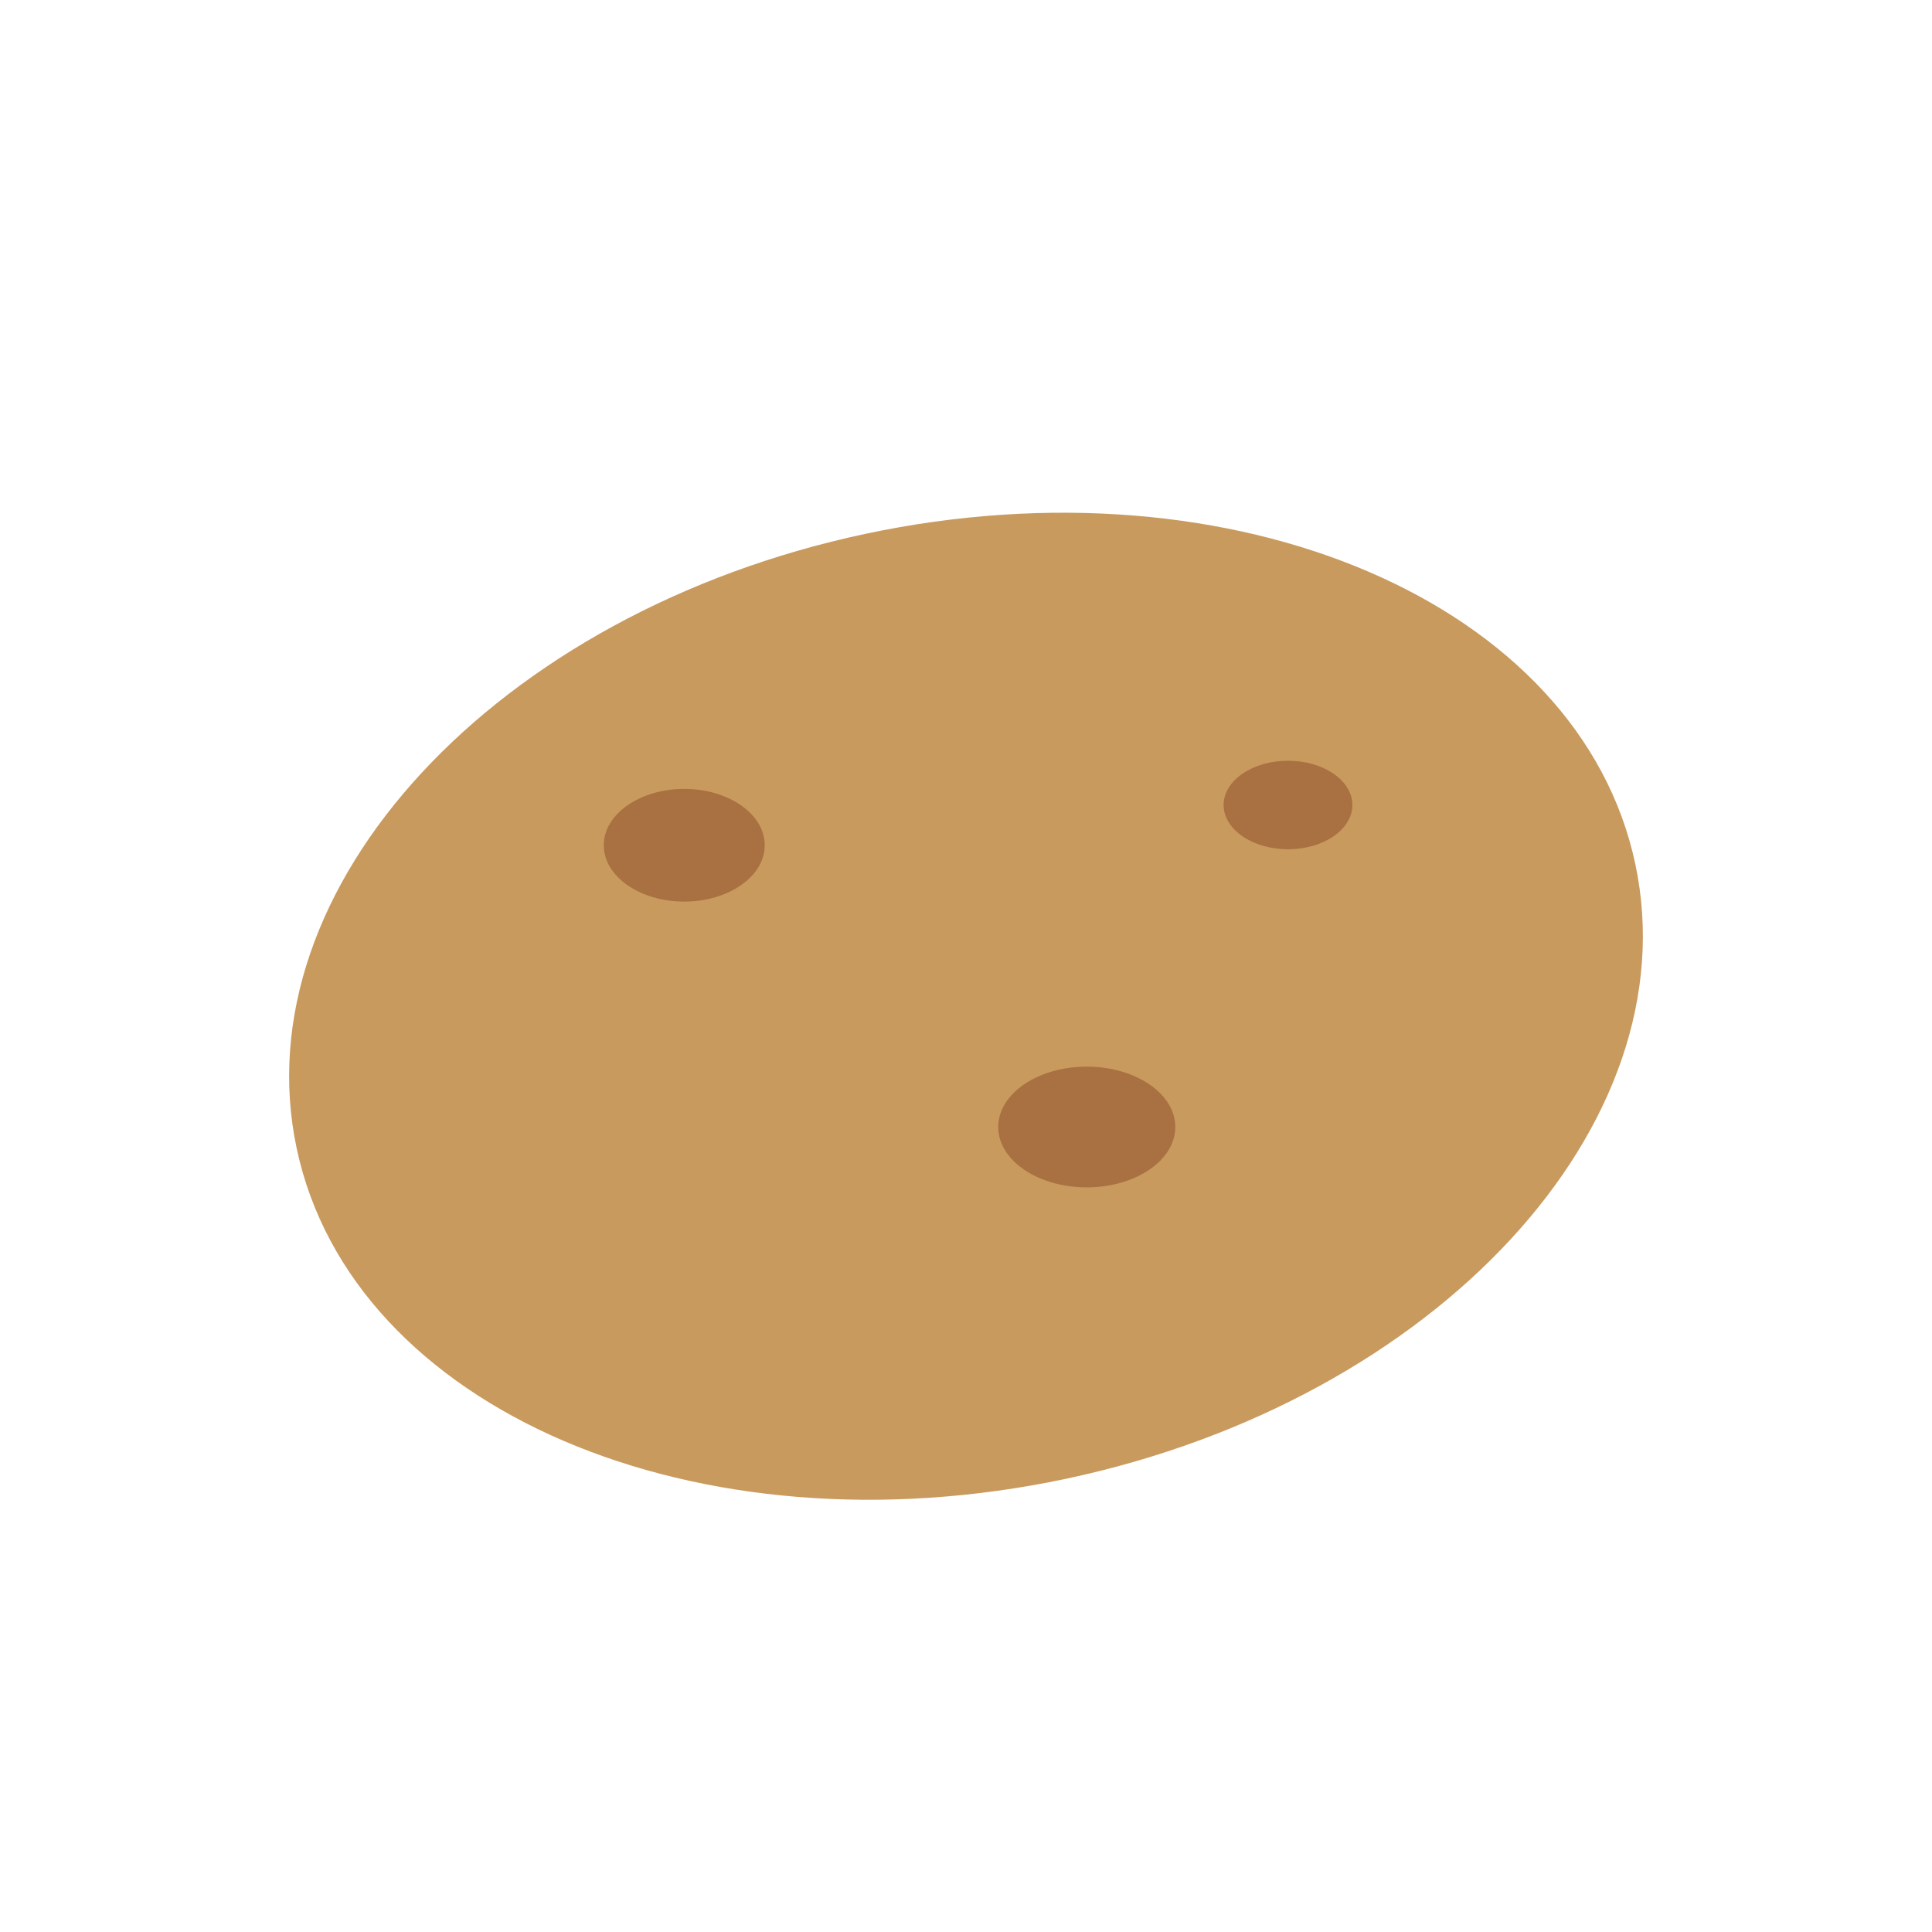
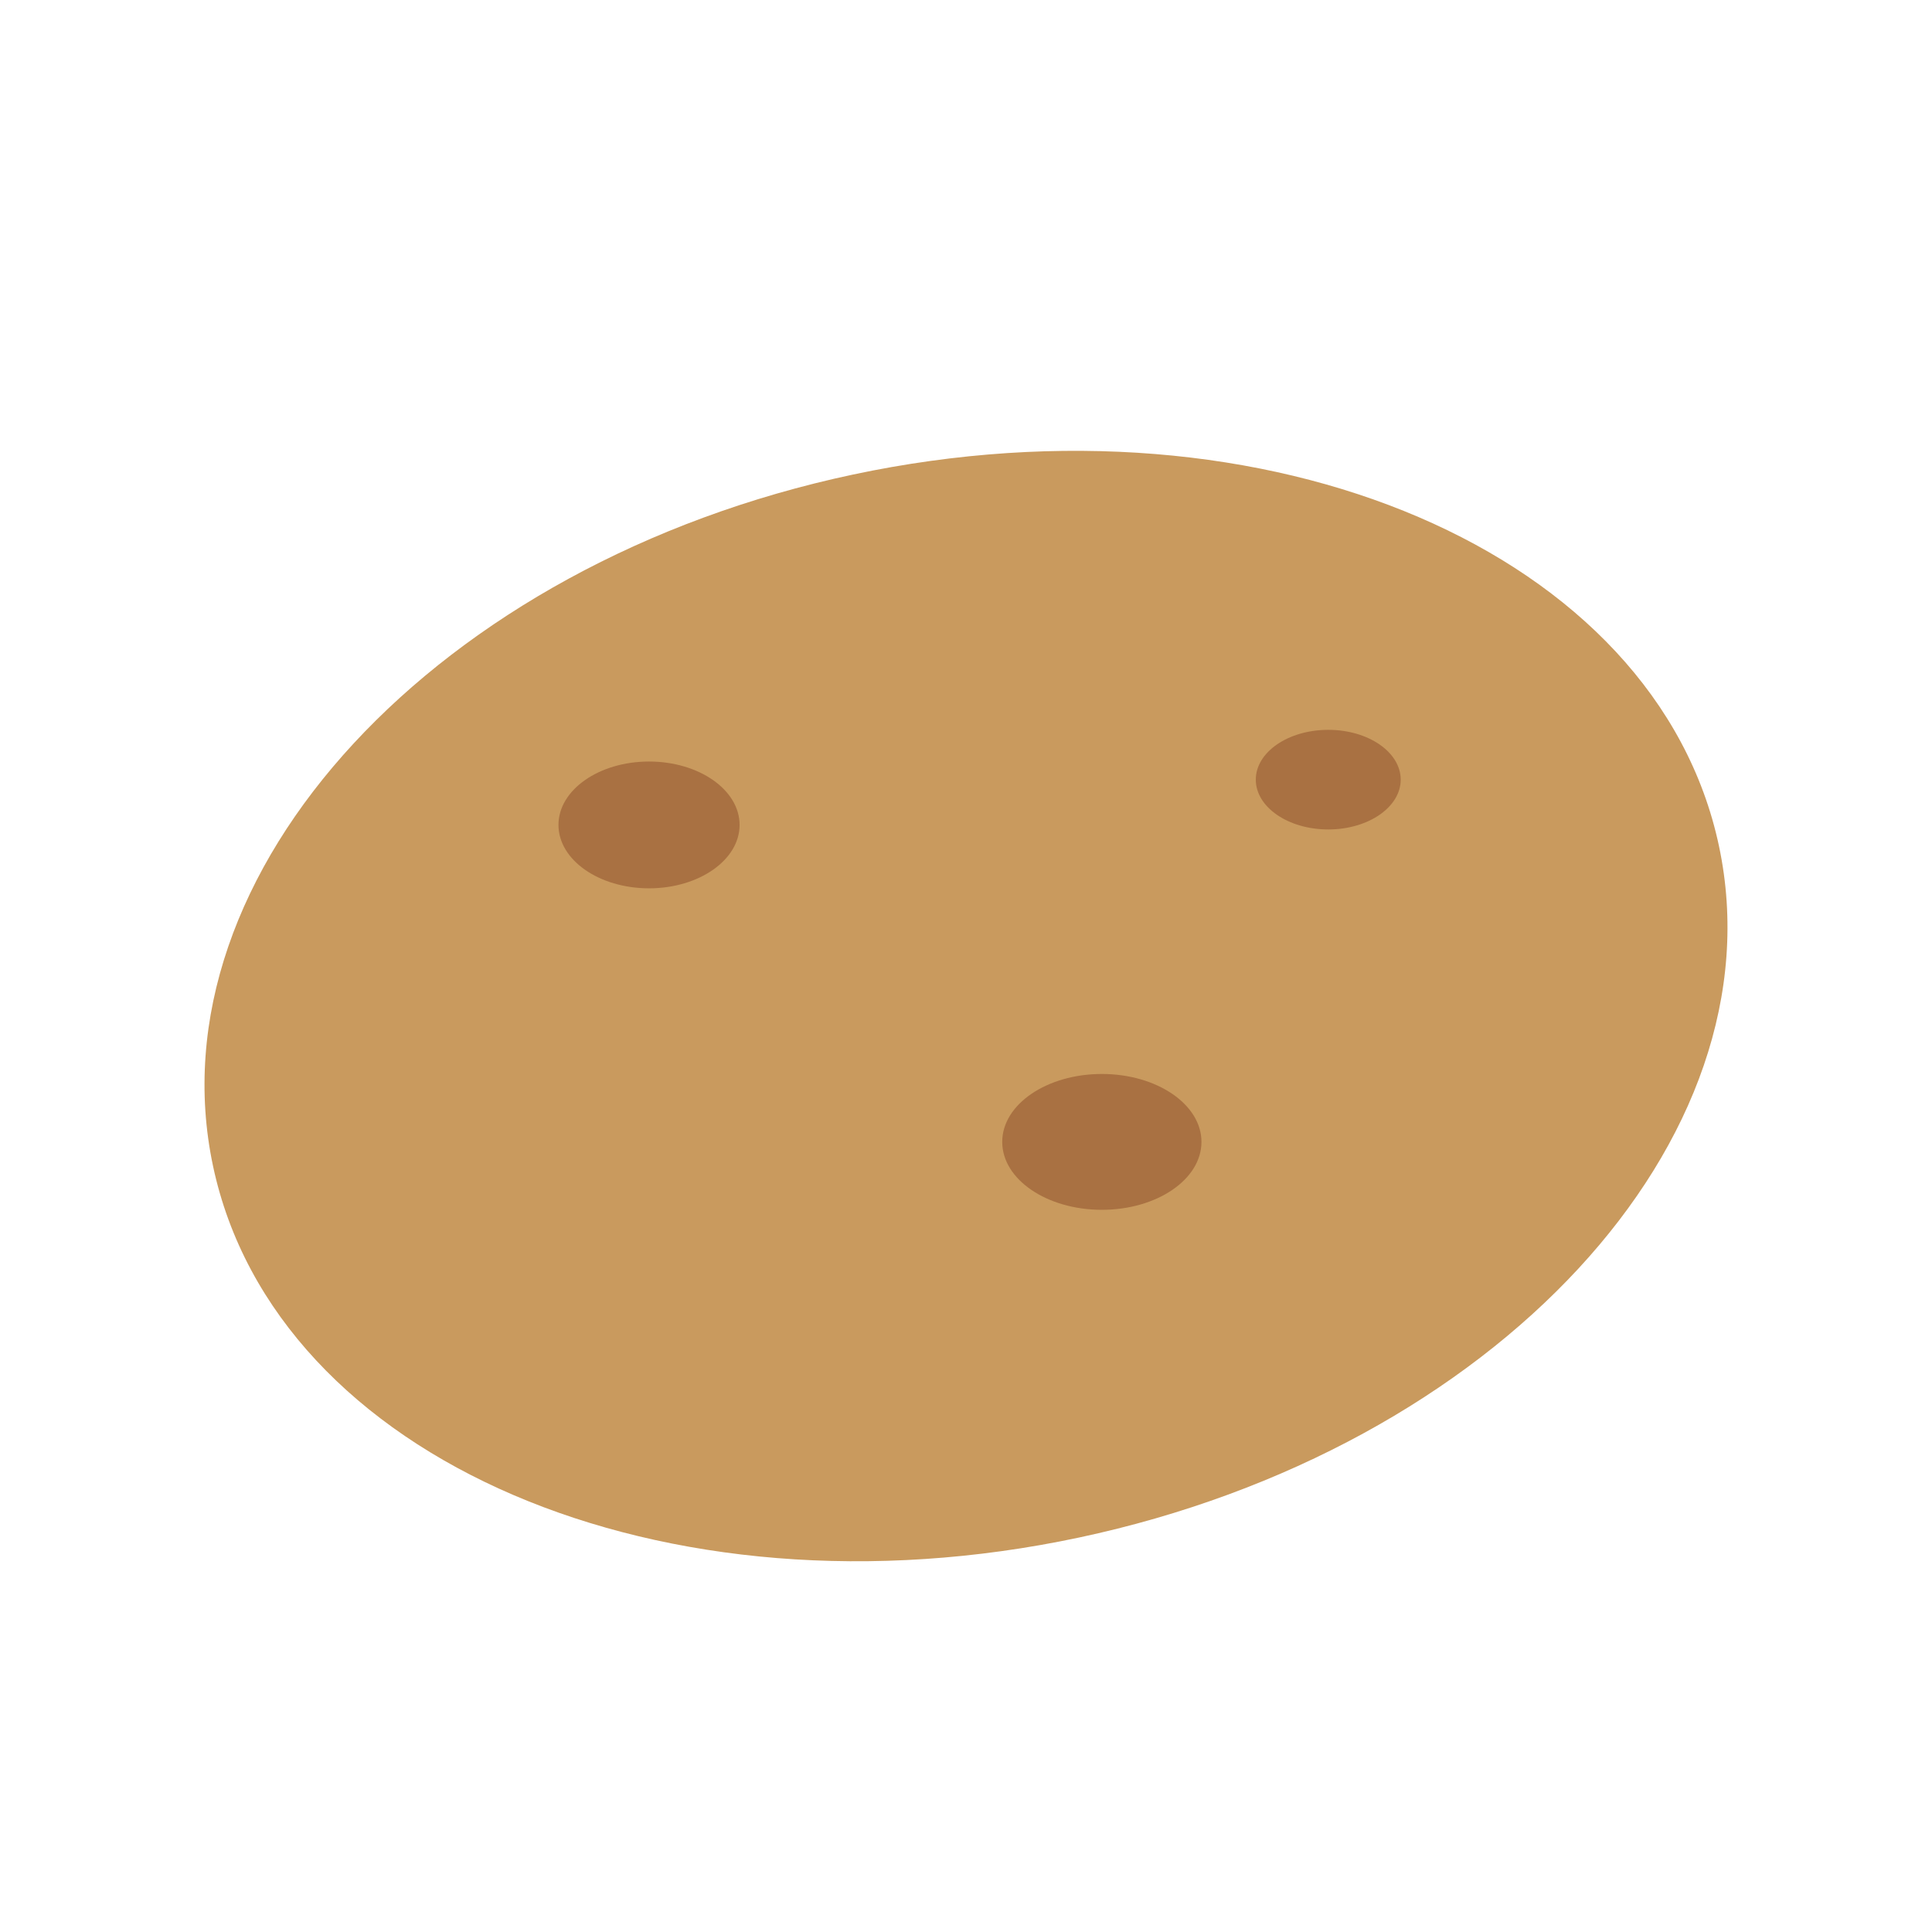
<svg xmlns="http://www.w3.org/2000/svg" width="48" height="48" viewBox="0 0 48 48" role="img" aria-label="Potato">
-   <ellipse cx="24" cy="25" rx="17" ry="12" transform="rotate(-12 24 25)" fill="#c99a5e" />
-   <g fill="#a97142">
-     <ellipse cx="17" cy="21" rx="2" ry="1.4" />
-     <ellipse cx="27" cy="28" rx="2.2" ry="1.5" />
-     <ellipse cx="32" cy="20" rx="1.6" ry="1.1" />
+   <g transform="translate(-3 -3.13) scale(1.125)">
+     <ellipse cx="24" cy="25" rx="17" ry="12" transform="rotate(-12 24 25)" fill="#c99a5e" />
+     <g fill="#a97142">
+       <ellipse cx="17" cy="21" rx="2" ry="1.4" />
+       <ellipse cx="27" cy="28" rx="2.2" ry="1.5" />
+       <ellipse cx="32" cy="20" rx="1.6" ry="1.1" />
+     </g>
  </g>
</svg>
